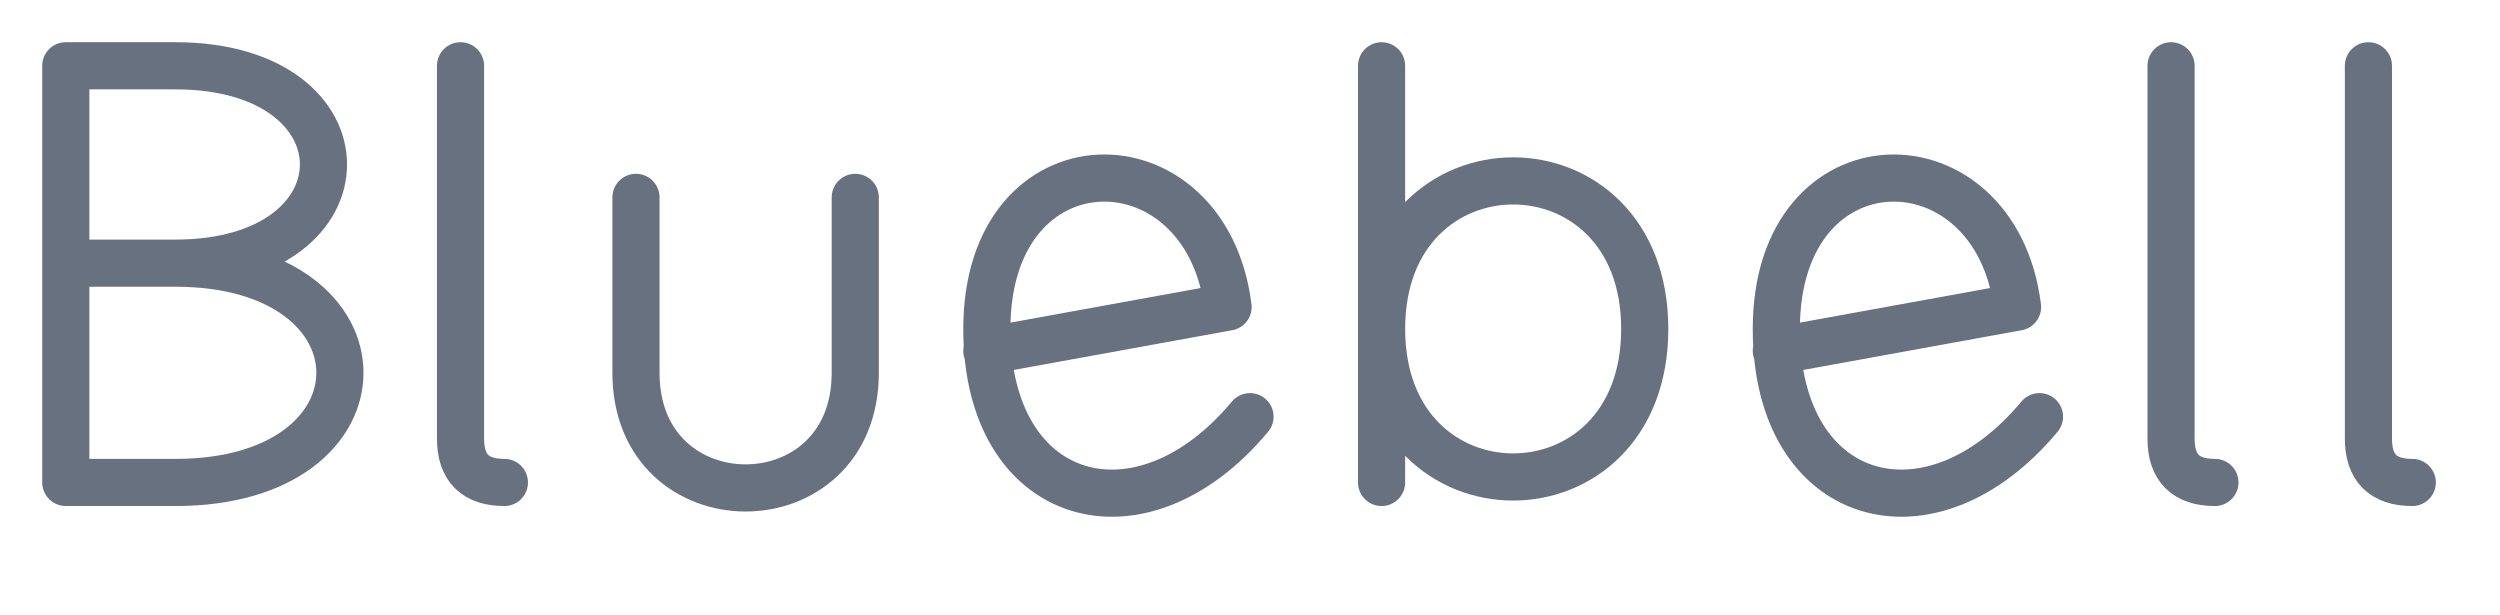
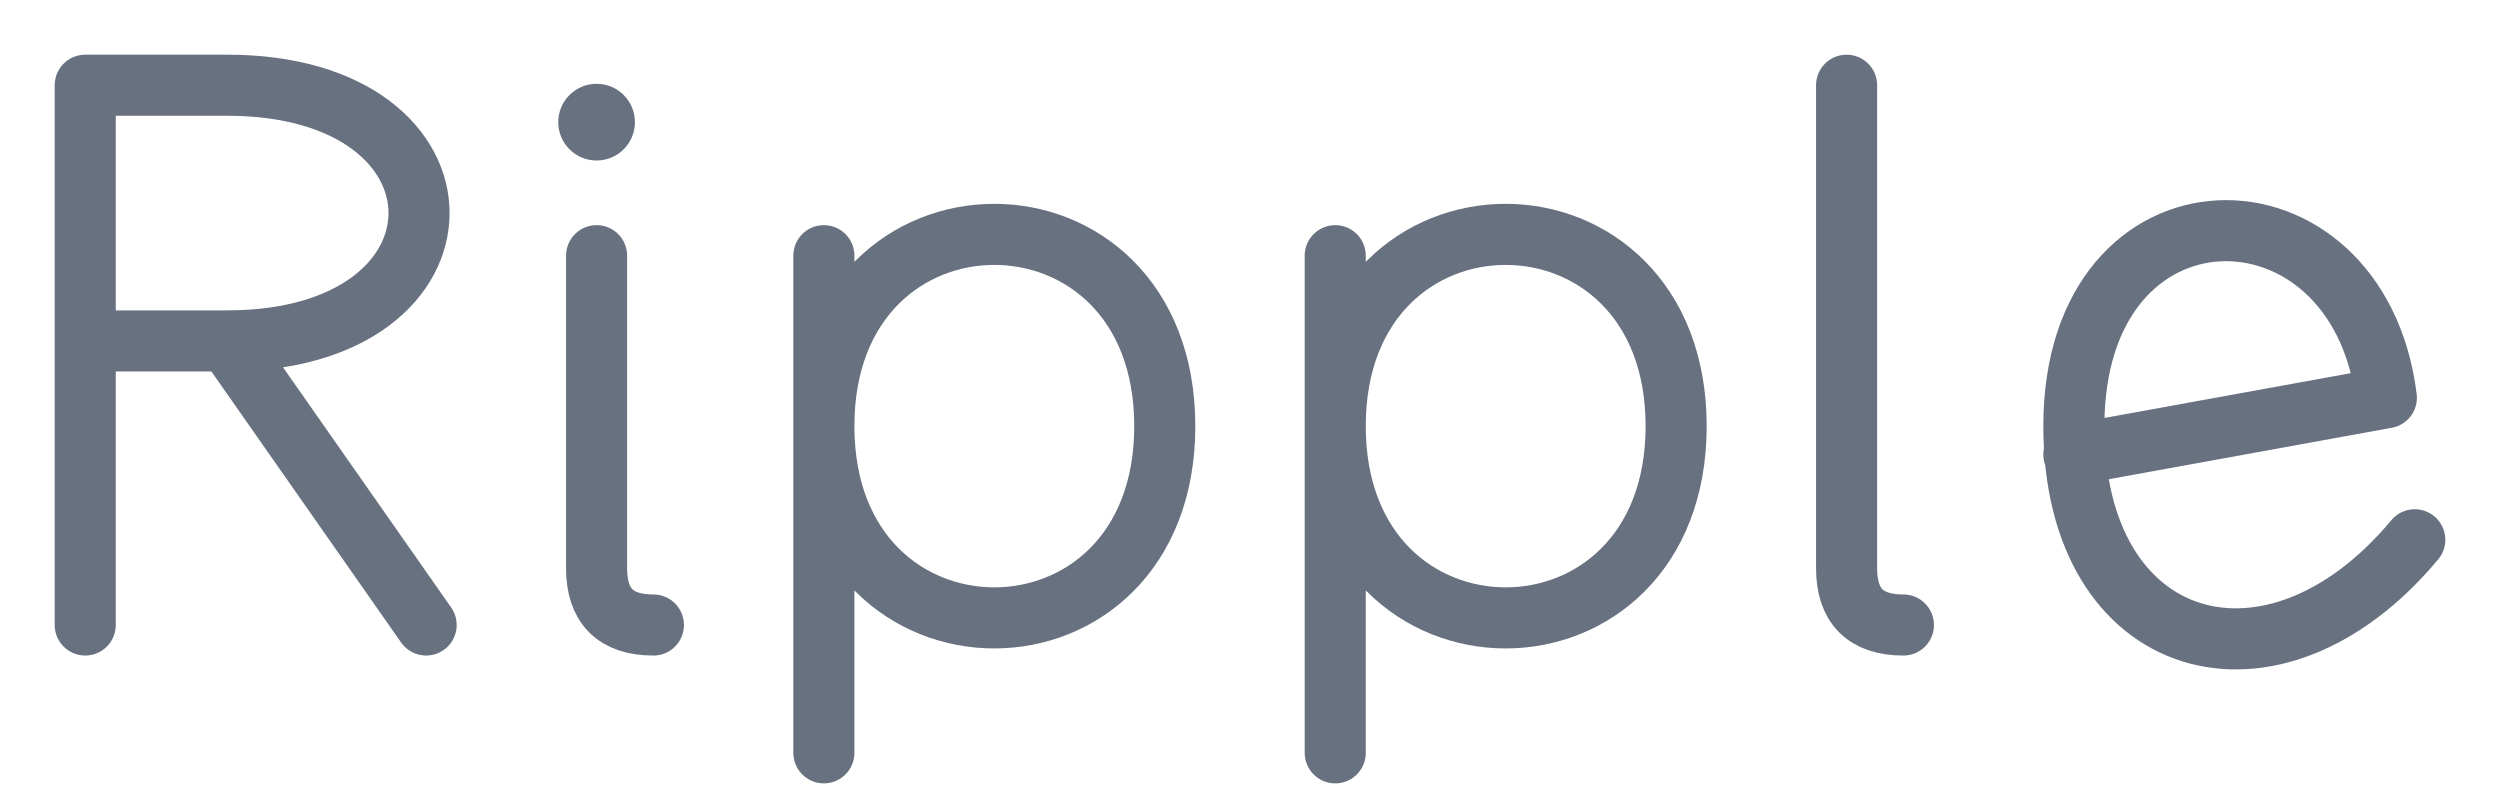
- <svg xmlns="http://www.w3.org/2000/svg" viewBox="0 0 114 28">
+ <svg xmlns="http://www.w3.org/2000/svg" viewBox="0 0 88 28">
  <g fill="none" stroke="#687180" stroke-width="2.15" stroke-linecap="round" stroke-linejoin="round">
-     <path d="M3 22V3H8C17 3 17 12 8 12H3 M8 12C18 12 18 22 8 22H3" />
-     <path d="M21 3V20Q21 22 23 22" />
-     <path d="M29 9V17C29 24 39 24 39 17V9" />
-     <path d="M45 16L56 14C55 6 45 6 45 15C45 23 52 25 57 19" />
-     <path d="M63 3V22 M63 15C63 6 75 6 75 15C75 24 63 24 63 15" />
-     <path d="M81 16L92 14C91 6 81 6 81 15C81 23 88 25 93 19" />
-     <path d="M99 3V20Q99 22 101 22" />
-     <path d="M108 3V20Q108 22 110 22" />
+     <path d="M3 22V3H8C17 3 17 12 8 12H3 M8 12L15 22" />
+     <path d="M21 9V20Q21 22 23 22" />
+     <path d="M29 9V26.5 M29 15C29 6 41 6 41 15C41 24 29 24 29 15" />
+     <path d="M47 9V26.5 M47 15C47 6 59 6 59 15C59 24 47 24 47 15" />
+     <path d="M65 3V20Q65 22 67 22" />
+     <path d="M73 16L84 14C83 6 73 6 73 15C73 23 80 25 85 19" />
  </g>
+   <circle cx="21" cy="4.3" r="1.35" fill="#687180" />
</svg>
